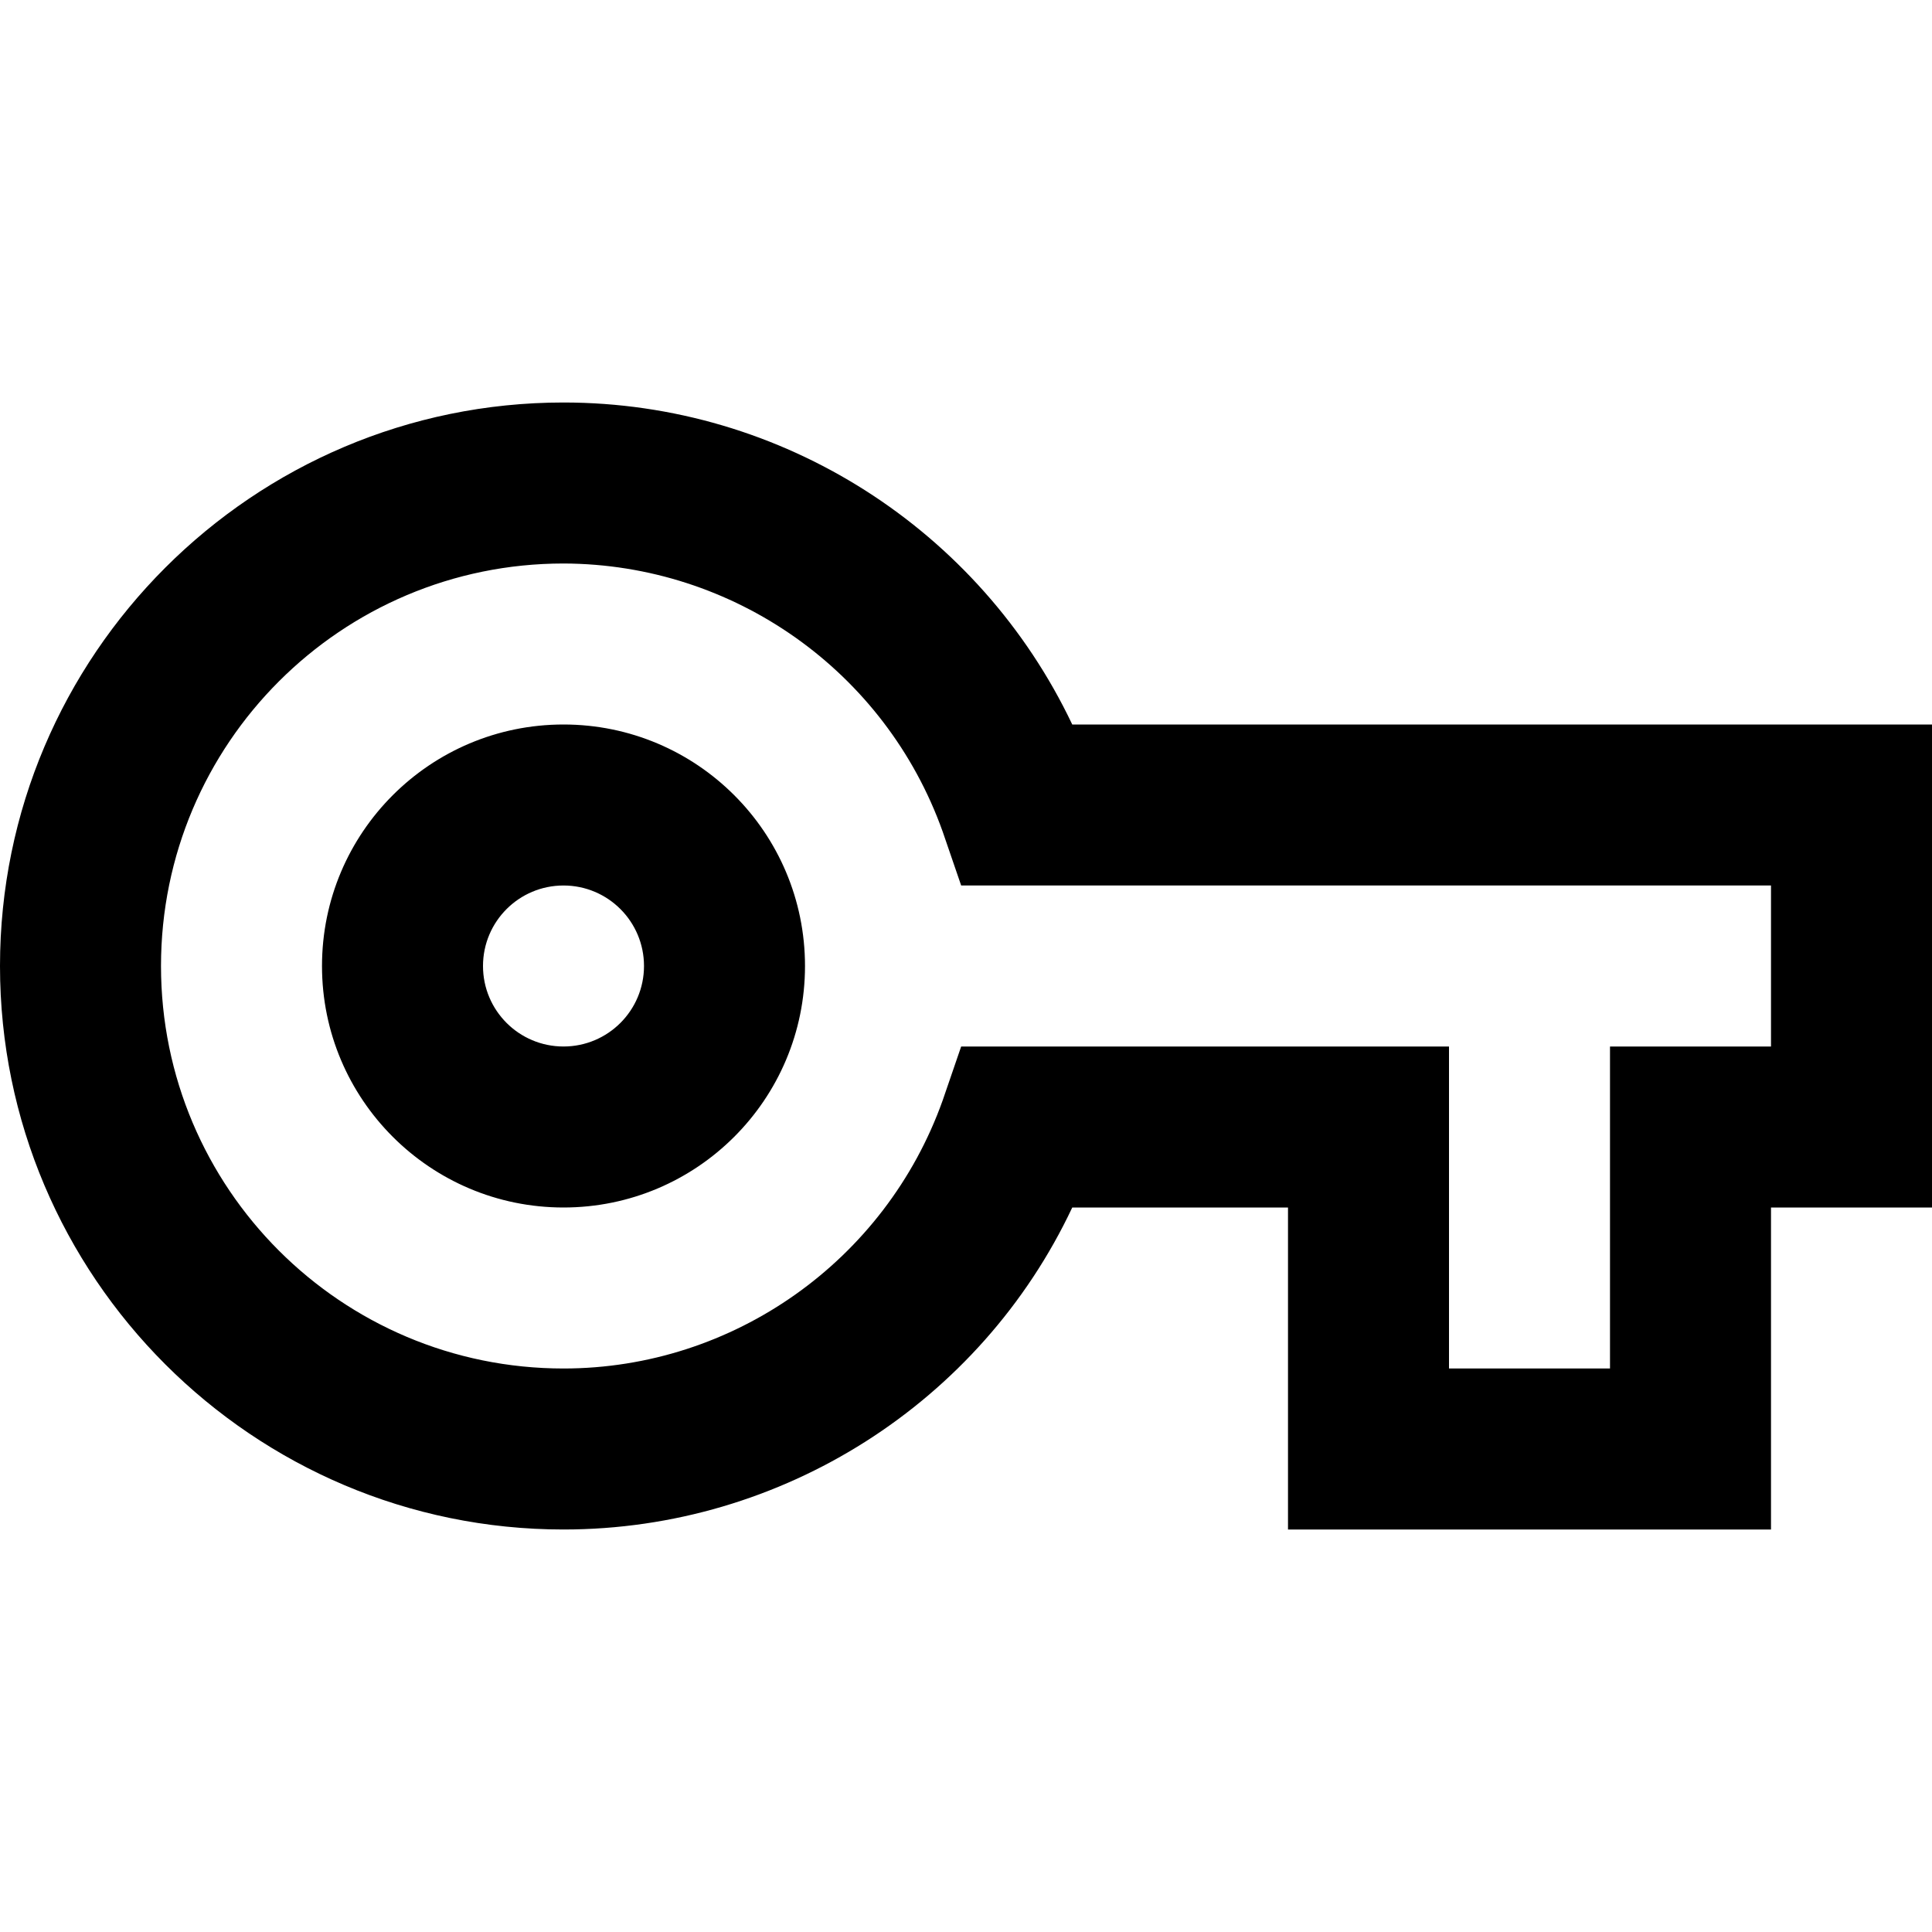
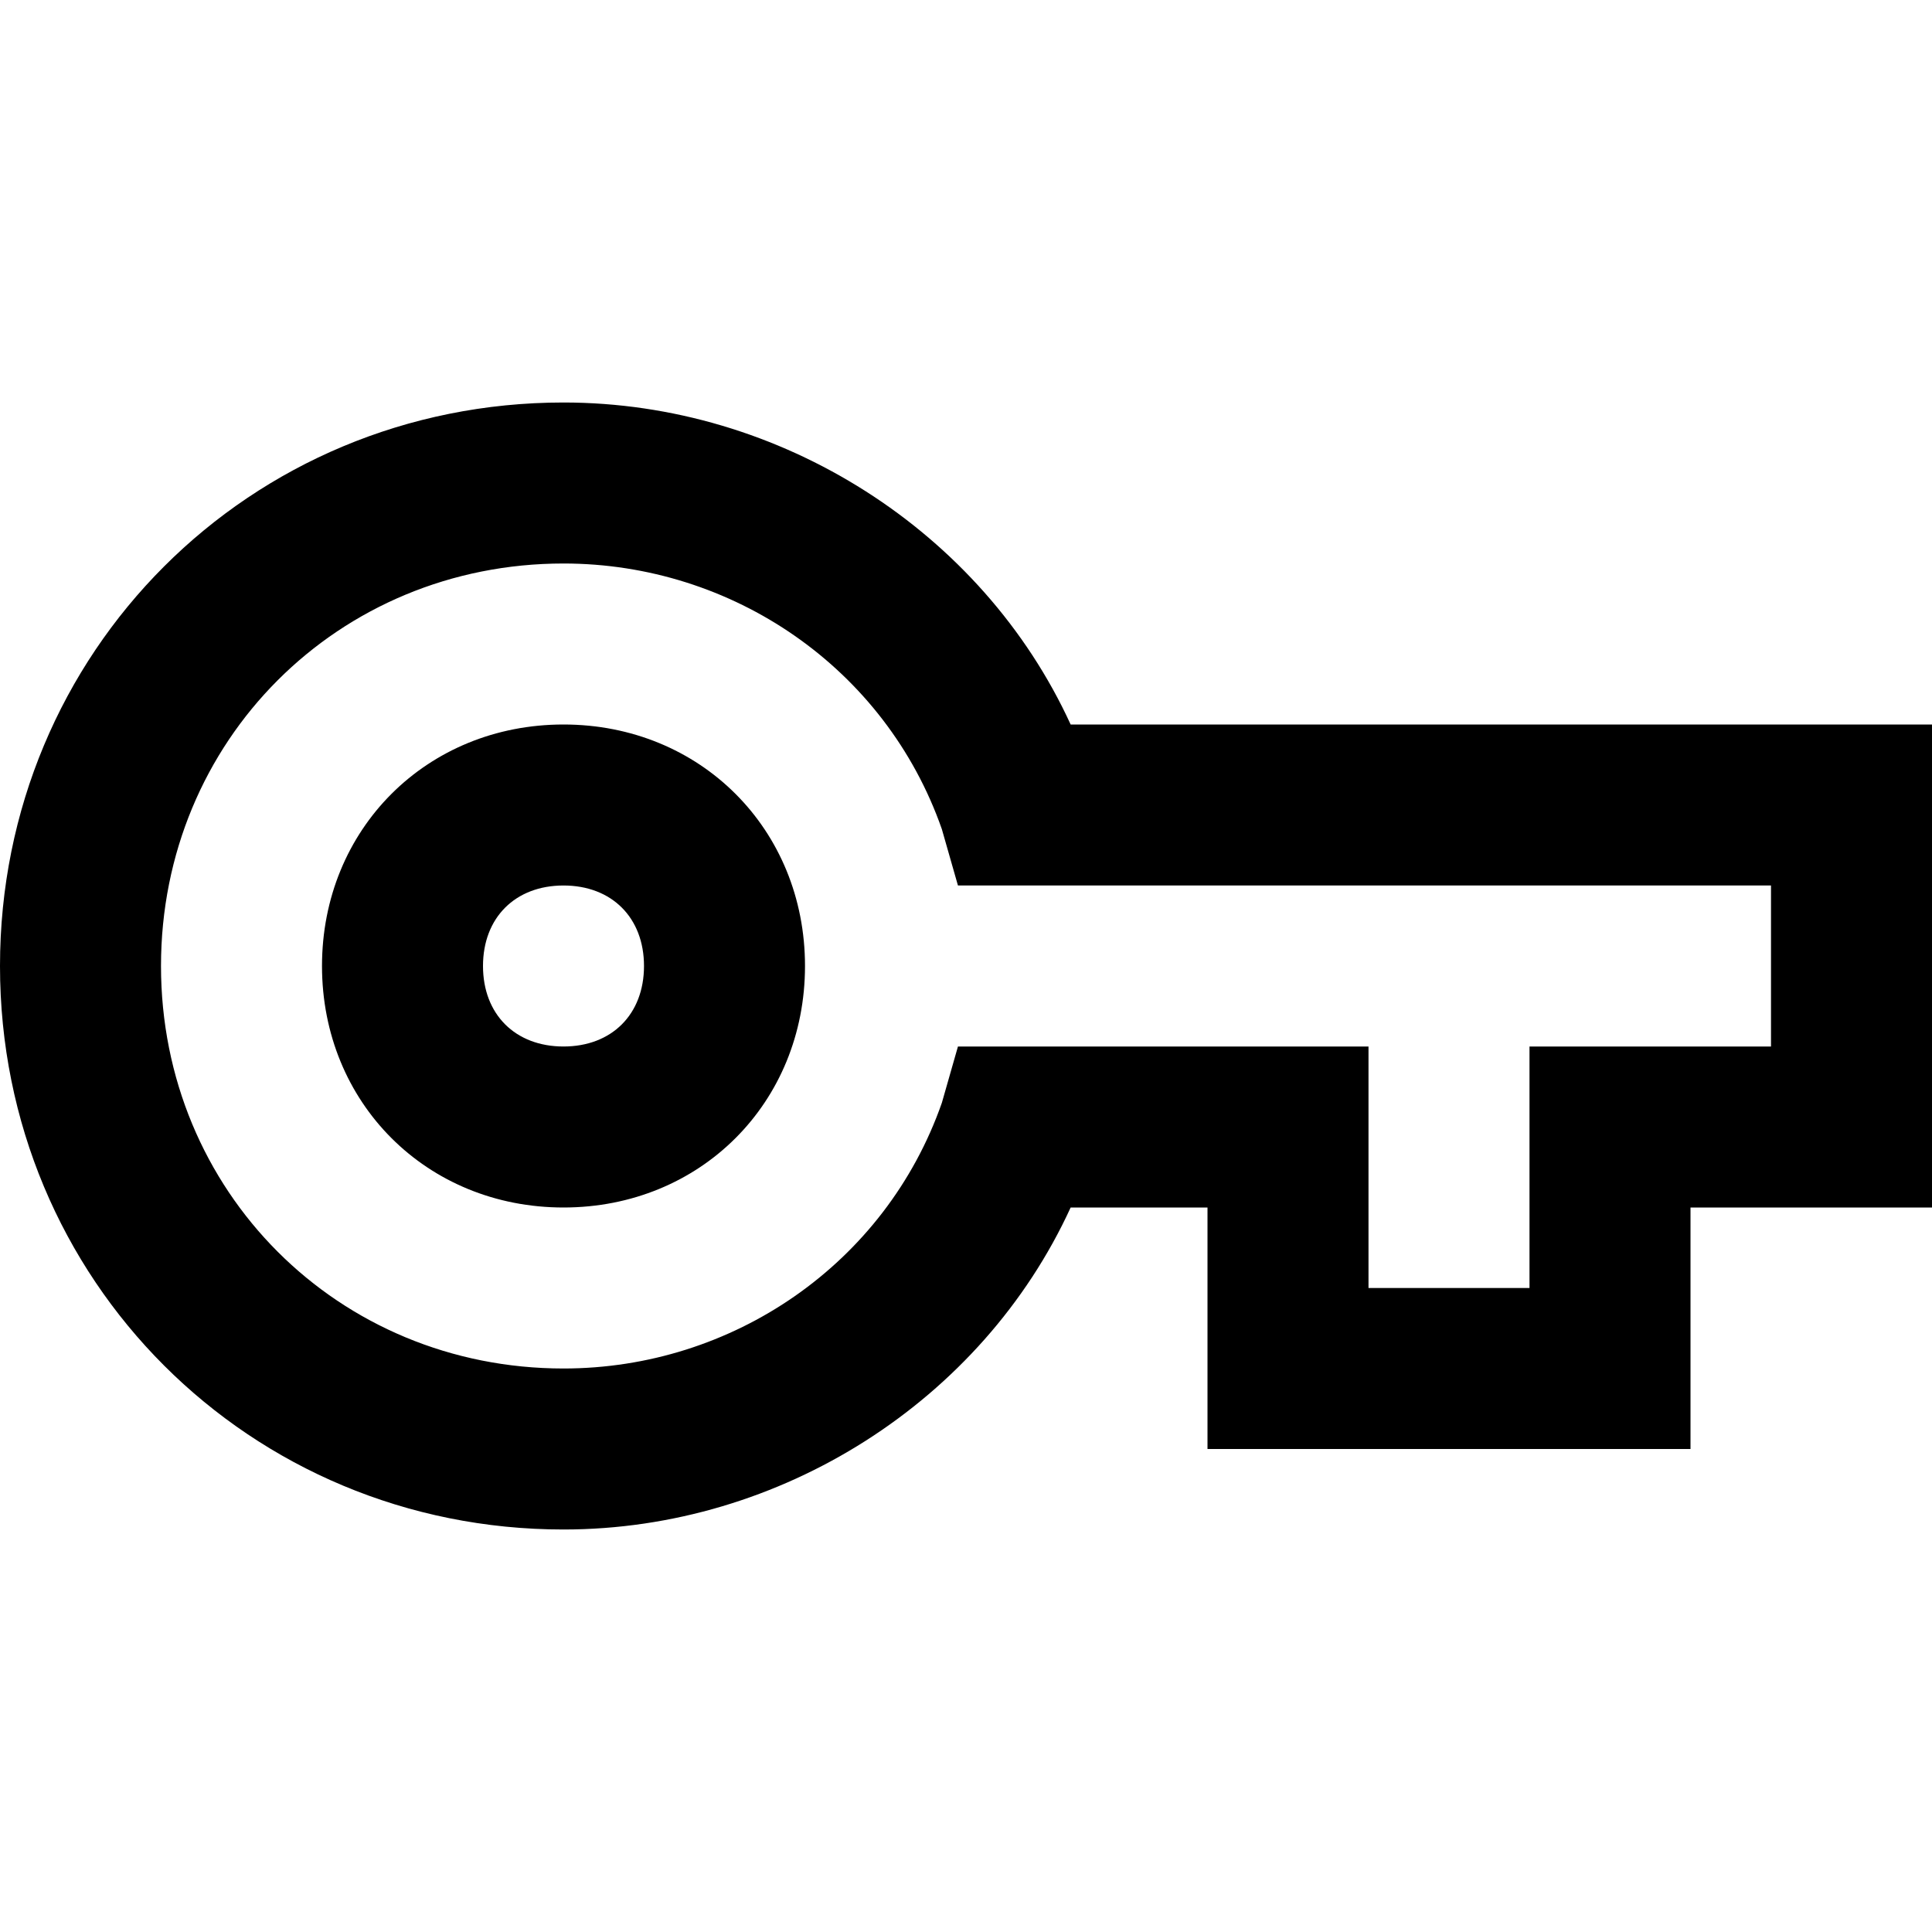
<svg xmlns="http://www.w3.org/2000/svg" viewBox="0 0 24 24">
-   <path d="M22 19h-6v-4h-2.68c-1.14 2.42-3.6 4-6.32 4-3.86 0-7-3.14-7-7s3.14-7 7-7c2.72 0 5.17 1.58 6.32 4H24v6h-2v4m-4-2h2v-4h2v-2H11.94l-.23-.67A5.015 5.015 0 0 0 7 7a5 5 0 0 0-5 5 5 5 0 0 0 5 5c2.11 0 4-1.34 4.71-3.33l.23-.67H18v4M7 15a3 3 0 0 1-3-3 3 3 0 0 1 3-3 3 3 0 0 1 3 3 3 3 0 0 1-3 3m0-4a1 1 0 0 0-1 1 1 1 0 0 0 1 1 1 1 0 0 0 1-1 1 1 0 0 0-1-1z" />
+   <path d="M21 18h-6v-3h-1.7c-1.1 2.4-3.6 4-6.3 4-3.9 0-7-3.1-7-7s3.1-7 7-7c2.7 0 5.2 1.6 6.3 4H24v6h-3v3m-4-2h2v-3h3v-2H11.9l-.2-.7C11 8.3 9.1 7 7 7c-2.8 0-5 2.2-5 5s2.2 5 5 5c2.1 0 4-1.3 4.7-3.3l.2-.7H17v3M7 15c-1.7 0-3-1.3-3-3s1.3-3 3-3 3 1.3 3 3-1.3 3-3 3m0-4c-.6 0-1 .4-1 1s.4 1 1 1 1-.4 1-1-.4-1-1-1z" />
</svg>
